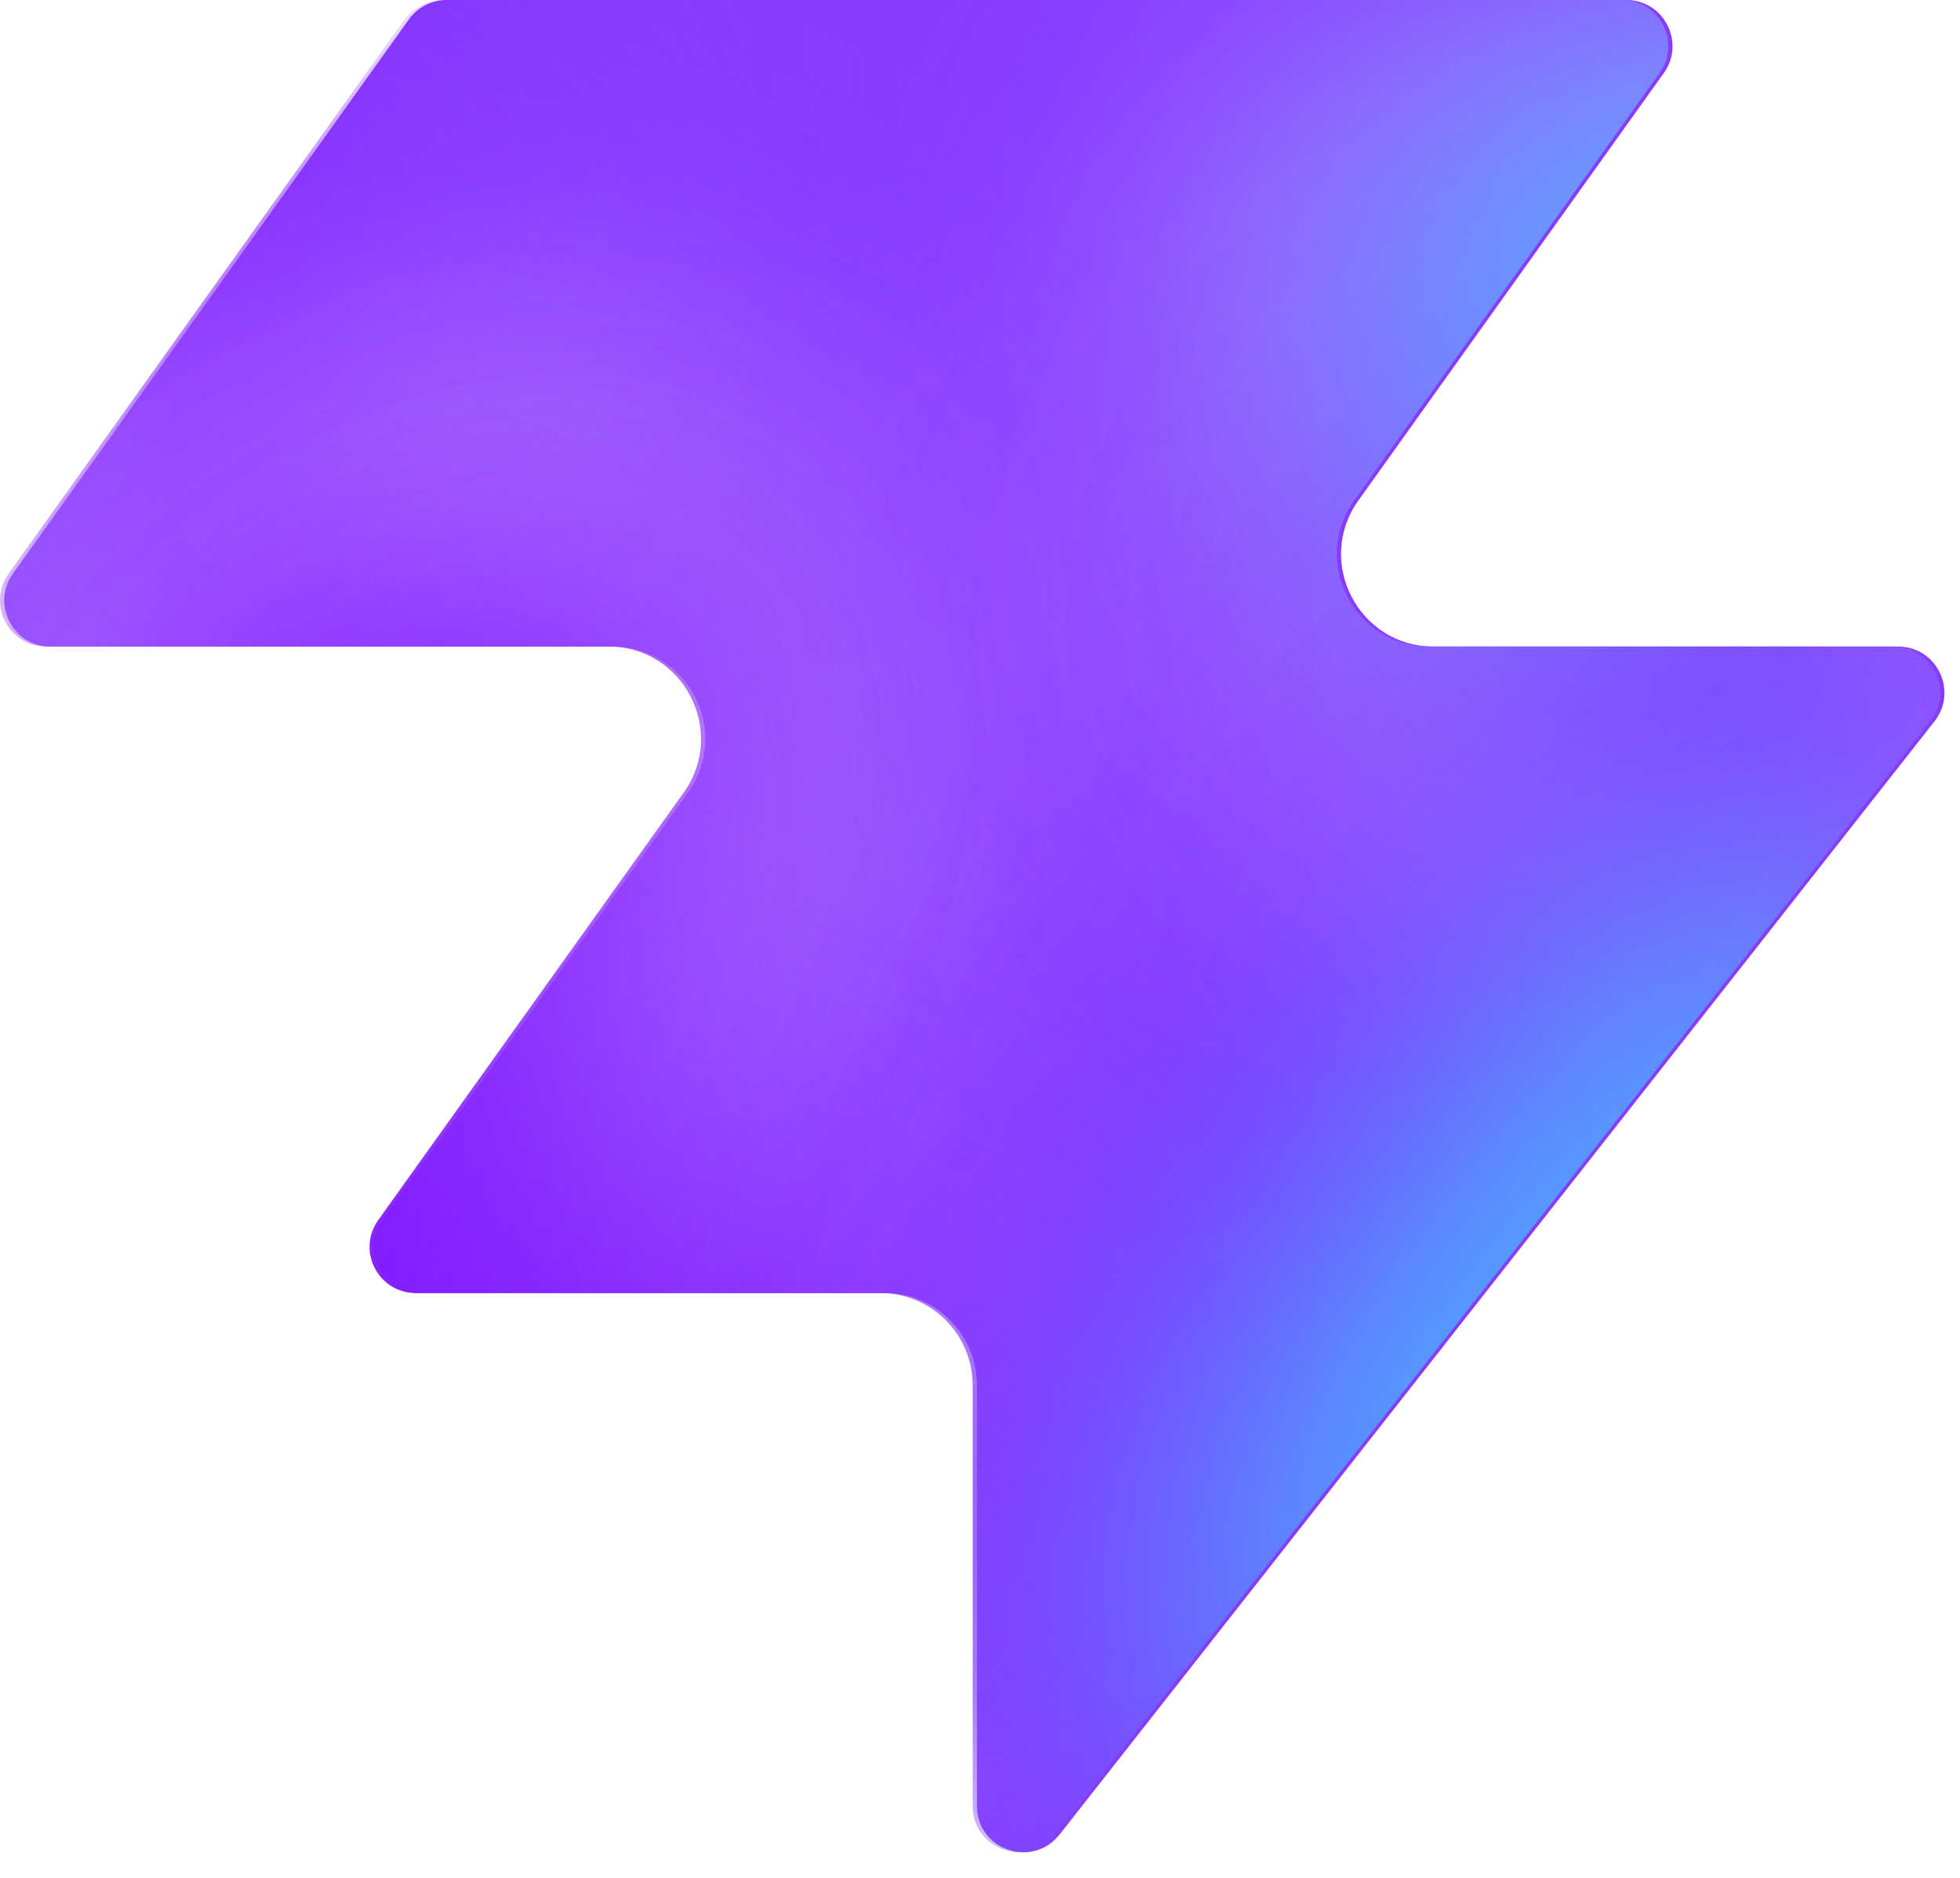
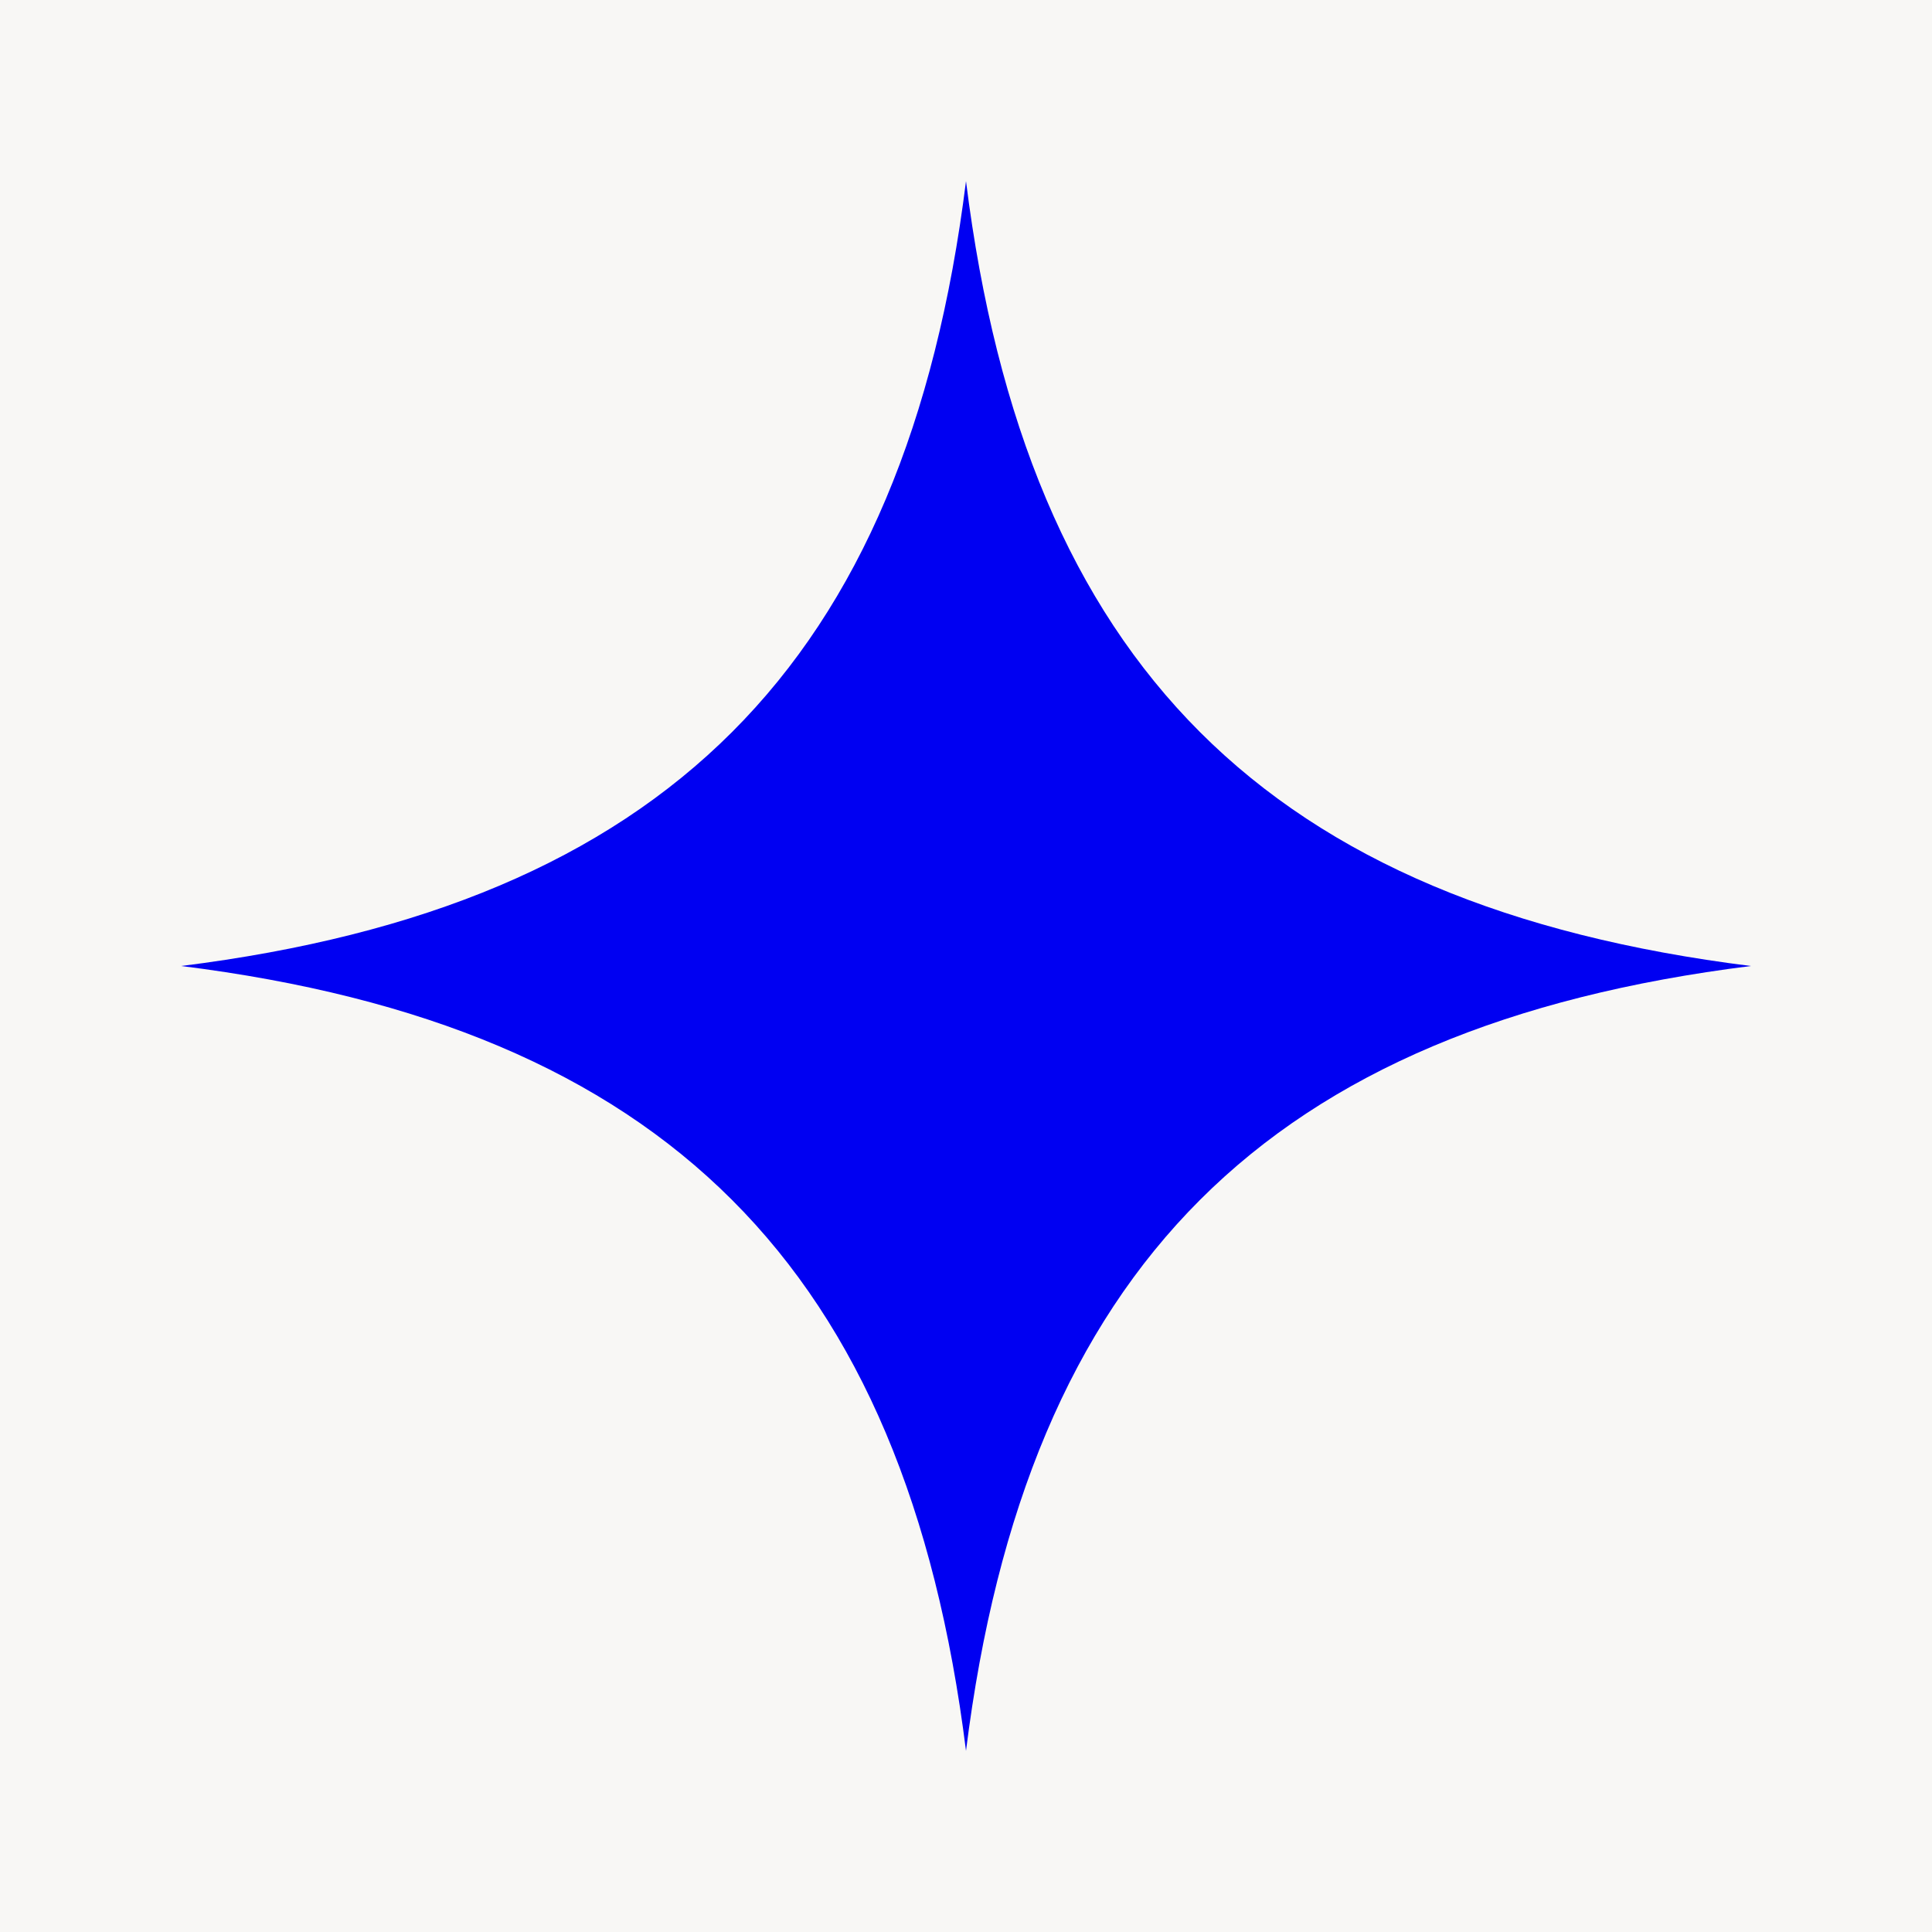
- <svg xmlns="http://www.w3.org/2000/svg" width="48" height="46" fill="none" viewBox="0 0 48 46">
-   <path fill="#863bff" d="M25.946 44.938c-.664.845-2.021.375-2.021-.698V33.937a2.26 2.26 0 0 0-2.262-2.262H10.287c-.92 0-1.456-1.04-.92-1.788l7.48-10.471c1.07-1.497 0-3.578-1.842-3.578H1.237c-.92 0-1.456-1.04-.92-1.788L10.013.474c.214-.297.556-.474.92-.474h28.894c.92 0 1.456 1.04.92 1.788l-7.48 10.471c-1.07 1.498 0 3.579 1.842 3.579h11.377c.943 0 1.473 1.088.89 1.83L25.947 44.94z" style="fill:#863bff;fill:color(display-p3 .525 .23 1);fill-opacity:1" />
-   <mask id="a" width="48" height="46" x="0" y="0" maskUnits="userSpaceOnUse" style="mask-type:alpha">
-     <path fill="#000" d="M25.842 44.938c-.664.844-2.021.375-2.021-.698V33.937a2.26 2.26 0 0 0-2.262-2.262H10.183c-.92 0-1.456-1.04-.92-1.788l7.48-10.471c1.07-1.498 0-3.579-1.842-3.579H1.133c-.92 0-1.456-1.04-.92-1.787L9.91.473c.214-.297.556-.474.92-.474h28.894c.92 0 1.456 1.04.92 1.788l-7.48 10.471c-1.07 1.498 0 3.578 1.842 3.578h11.377c.943 0 1.473 1.088.89 1.832L25.843 44.94z" style="fill:#000;fill-opacity:1" />
-   </mask>
-   <g mask="url(#a)">
-     <g filter="url(#b)">
-       <ellipse cx="5.508" cy="14.704" fill="#ede6ff" rx="5.508" ry="14.704" style="fill:#ede6ff;fill:color(display-p3 .927 .903 1);fill-opacity:1" transform="matrix(.00324 1 1 -.00324 -4.47 31.516)" />
-     </g>
-     <g filter="url(#c)">
-       <ellipse cx="10.399" cy="29.851" fill="#ede6ff" rx="10.399" ry="29.851" style="fill:#ede6ff;fill:color(display-p3 .927 .903 1);fill-opacity:1" transform="matrix(.00324 1 1 -.00324 -39.328 7.883)" />
-     </g>
-     <g filter="url(#d)">
-       <ellipse cx="5.508" cy="30.487" fill="#7e14ff" rx="5.508" ry="30.487" style="fill:#7e14ff;fill:color(display-p3 .492 .077 1);fill-opacity:1" transform="rotate(89.814 -25.913 -14.639)scale(1 -1)" />
-     </g>
-     <g filter="url(#e)">
-       <ellipse cx="5.508" cy="30.599" fill="#7e14ff" rx="5.508" ry="30.599" style="fill:#7e14ff;fill:color(display-p3 .492 .077 1);fill-opacity:1" transform="rotate(89.814 -32.644 -3.334)scale(1 -1)" />
-     </g>
-     <g filter="url(#f)">
-       <ellipse cx="5.508" cy="30.599" fill="#7e14ff" rx="5.508" ry="30.599" style="fill:#7e14ff;fill:color(display-p3 .492 .077 1);fill-opacity:1" transform="matrix(.00324 1 1 -.00324 -34.34 30.47)" />
-     </g>
-     <g filter="url(#g)">
-       <ellipse cx="14.072" cy="22.078" fill="#ede6ff" rx="14.072" ry="22.078" style="fill:#ede6ff;fill:color(display-p3 .927 .903 1);fill-opacity:1" transform="rotate(93.35 24.506 48.493)scale(-1 1)" />
-     </g>
-     <g filter="url(#h)">
-       <ellipse cx="3.47" cy="21.501" fill="#7e14ff" rx="3.47" ry="21.501" style="fill:#7e14ff;fill:color(display-p3 .492 .077 1);fill-opacity:1" transform="rotate(89.009 28.708 47.59)scale(-1 1)" />
-     </g>
-     <g filter="url(#i)">
-       <ellipse cx="3.47" cy="21.501" fill="#7e14ff" rx="3.47" ry="21.501" style="fill:#7e14ff;fill:color(display-p3 .492 .077 1);fill-opacity:1" transform="rotate(89.009 28.708 47.59)scale(-1 1)" />
-     </g>
-     <g filter="url(#j)">
-       <ellipse cx=".387" cy="8.972" fill="#7e14ff" rx="4.407" ry="29.108" style="fill:#7e14ff;fill:color(display-p3 .492 .077 1);fill-opacity:1" transform="rotate(39.51 .387 8.972)" />
-     </g>
-     <g filter="url(#k)">
-       <ellipse cx="47.523" cy="-6.092" fill="#7e14ff" rx="4.407" ry="29.108" style="fill:#7e14ff;fill:color(display-p3 .492 .077 1);fill-opacity:1" transform="rotate(37.892 47.523 -6.092)" />
-     </g>
-     <g filter="url(#l)">
-       <ellipse cx="41.412" cy="6.333" fill="#47bfff" rx="5.971" ry="9.665" style="fill:#47bfff;fill:color(display-p3 .28 .748 1);fill-opacity:1" transform="rotate(37.892 41.412 6.333)" />
-     </g>
-     <g filter="url(#m)">
-       <ellipse cx="-1.879" cy="38.332" fill="#7e14ff" rx="4.407" ry="29.108" style="fill:#7e14ff;fill:color(display-p3 .492 .077 1);fill-opacity:1" transform="rotate(37.892 -1.88 38.332)" />
-     </g>
-     <g filter="url(#n)">
-       <ellipse cx="-1.879" cy="38.332" fill="#7e14ff" rx="4.407" ry="29.108" style="fill:#7e14ff;fill:color(display-p3 .492 .077 1);fill-opacity:1" transform="rotate(37.892 -1.88 38.332)" />
-     </g>
-     <g filter="url(#o)">
-       <ellipse cx="35.651" cy="29.907" fill="#7e14ff" rx="4.407" ry="29.108" style="fill:#7e14ff;fill:color(display-p3 .492 .077 1);fill-opacity:1" transform="rotate(37.892 35.651 29.907)" />
-     </g>
-     <g filter="url(#p)">
-       <ellipse cx="38.418" cy="32.4" fill="#47bfff" rx="5.971" ry="15.297" style="fill:#47bfff;fill:color(display-p3 .28 .748 1);fill-opacity:1" transform="rotate(37.892 38.418 32.4)" />
-     </g>
-   </g>
-   <defs>
-     <filter id="b" width="60.045" height="41.654" x="-19.77" y="16.149" color-interpolation-filters="sRGB" filterUnits="userSpaceOnUse">
-       <feFlood flood-opacity="0" result="BackgroundImageFix" />
-       <feBlend in="SourceGraphic" in2="BackgroundImageFix" result="shape" />
-       <feGaussianBlur result="effect1_foregroundBlur_2002_17158" stdDeviation="7.659" />
-     </filter>
-     <filter id="c" width="90.34" height="51.437" x="-54.613" y="-7.533" color-interpolation-filters="sRGB" filterUnits="userSpaceOnUse">
-       <feFlood flood-opacity="0" result="BackgroundImageFix" />
-       <feBlend in="SourceGraphic" in2="BackgroundImageFix" result="shape" />
-       <feGaussianBlur result="effect1_foregroundBlur_2002_17158" stdDeviation="7.659" />
-     </filter>
-     <filter id="d" width="79.355" height="29.4" x="-49.64" y="2.03" color-interpolation-filters="sRGB" filterUnits="userSpaceOnUse">
-       <feFlood flood-opacity="0" result="BackgroundImageFix" />
-       <feBlend in="SourceGraphic" in2="BackgroundImageFix" result="shape" />
-       <feGaussianBlur result="effect1_foregroundBlur_2002_17158" stdDeviation="4.596" />
-     </filter>
-     <filter id="e" width="79.579" height="29.4" x="-45.045" y="20.029" color-interpolation-filters="sRGB" filterUnits="userSpaceOnUse">
-       <feFlood flood-opacity="0" result="BackgroundImageFix" />
-       <feBlend in="SourceGraphic" in2="BackgroundImageFix" result="shape" />
-       <feGaussianBlur result="effect1_foregroundBlur_2002_17158" stdDeviation="4.596" />
-     </filter>
-     <filter id="f" width="79.579" height="29.4" x="-43.513" y="21.178" color-interpolation-filters="sRGB" filterUnits="userSpaceOnUse">
-       <feFlood flood-opacity="0" result="BackgroundImageFix" />
-       <feBlend in="SourceGraphic" in2="BackgroundImageFix" result="shape" />
-       <feGaussianBlur result="effect1_foregroundBlur_2002_17158" stdDeviation="4.596" />
-     </filter>
-     <filter id="g" width="74.749" height="58.852" x="15.756" y="-17.901" color-interpolation-filters="sRGB" filterUnits="userSpaceOnUse">
-       <feFlood flood-opacity="0" result="BackgroundImageFix" />
-       <feBlend in="SourceGraphic" in2="BackgroundImageFix" result="shape" />
-       <feGaussianBlur result="effect1_foregroundBlur_2002_17158" stdDeviation="7.659" />
-     </filter>
-     <filter id="h" width="61.377" height="25.362" x="23.548" y="2.284" color-interpolation-filters="sRGB" filterUnits="userSpaceOnUse">
-       <feFlood flood-opacity="0" result="BackgroundImageFix" />
-       <feBlend in="SourceGraphic" in2="BackgroundImageFix" result="shape" />
-       <feGaussianBlur result="effect1_foregroundBlur_2002_17158" stdDeviation="4.596" />
-     </filter>
-     <filter id="i" width="61.377" height="25.362" x="23.548" y="2.284" color-interpolation-filters="sRGB" filterUnits="userSpaceOnUse">
-       <feFlood flood-opacity="0" result="BackgroundImageFix" />
-       <feBlend in="SourceGraphic" in2="BackgroundImageFix" result="shape" />
-       <feGaussianBlur result="effect1_foregroundBlur_2002_17158" stdDeviation="4.596" />
-     </filter>
-     <filter id="j" width="56.045" height="63.649" x="-27.636" y="-22.853" color-interpolation-filters="sRGB" filterUnits="userSpaceOnUse">
-       <feFlood flood-opacity="0" result="BackgroundImageFix" />
-       <feBlend in="SourceGraphic" in2="BackgroundImageFix" result="shape" />
-       <feGaussianBlur result="effect1_foregroundBlur_2002_17158" stdDeviation="4.596" />
-     </filter>
-     <filter id="k" width="54.814" height="64.646" x="20.116" y="-38.415" color-interpolation-filters="sRGB" filterUnits="userSpaceOnUse">
-       <feFlood flood-opacity="0" result="BackgroundImageFix" />
-       <feBlend in="SourceGraphic" in2="BackgroundImageFix" result="shape" />
-       <feGaussianBlur result="effect1_foregroundBlur_2002_17158" stdDeviation="4.596" />
-     </filter>
-     <filter id="l" width="33.541" height="35.313" x="24.641" y="-11.323" color-interpolation-filters="sRGB" filterUnits="userSpaceOnUse">
-       <feFlood flood-opacity="0" result="BackgroundImageFix" />
-       <feBlend in="SourceGraphic" in2="BackgroundImageFix" result="shape" />
-       <feGaussianBlur result="effect1_foregroundBlur_2002_17158" stdDeviation="4.596" />
-     </filter>
-     <filter id="m" width="54.814" height="64.646" x="-29.286" y="6.009" color-interpolation-filters="sRGB" filterUnits="userSpaceOnUse">
-       <feFlood flood-opacity="0" result="BackgroundImageFix" />
-       <feBlend in="SourceGraphic" in2="BackgroundImageFix" result="shape" />
-       <feGaussianBlur result="effect1_foregroundBlur_2002_17158" stdDeviation="4.596" />
-     </filter>
-     <filter id="n" width="54.814" height="64.646" x="-29.286" y="6.009" color-interpolation-filters="sRGB" filterUnits="userSpaceOnUse">
-       <feFlood flood-opacity="0" result="BackgroundImageFix" />
-       <feBlend in="SourceGraphic" in2="BackgroundImageFix" result="shape" />
-       <feGaussianBlur result="effect1_foregroundBlur_2002_17158" stdDeviation="4.596" />
-     </filter>
-     <filter id="o" width="54.814" height="64.646" x="8.244" y="-2.416" color-interpolation-filters="sRGB" filterUnits="userSpaceOnUse">
-       <feFlood flood-opacity="0" result="BackgroundImageFix" />
-       <feBlend in="SourceGraphic" in2="BackgroundImageFix" result="shape" />
-       <feGaussianBlur result="effect1_foregroundBlur_2002_17158" stdDeviation="4.596" />
-     </filter>
-     <filter id="p" width="39.409" height="43.623" x="18.713" y="10.588" color-interpolation-filters="sRGB" filterUnits="userSpaceOnUse">
-       <feFlood flood-opacity="0" result="BackgroundImageFix" />
-       <feBlend in="SourceGraphic" in2="BackgroundImageFix" result="shape" />
-       <feGaussianBlur result="effect1_foregroundBlur_2002_17158" stdDeviation="4.596" />
-     </filter>
-   </defs>
+ <svg xmlns="http://www.w3.org/2000/svg" viewBox="0 0 64 64">
+   <rect width="64" height="64" fill="#f8f7f5" />
+   <path fill="#0000f2" d="M32 6c2 16 10 24 26 26-16 2-24 10-26 26-2-16-10-24-26-26 16-2 24-10 26-26Z" />
</svg>
